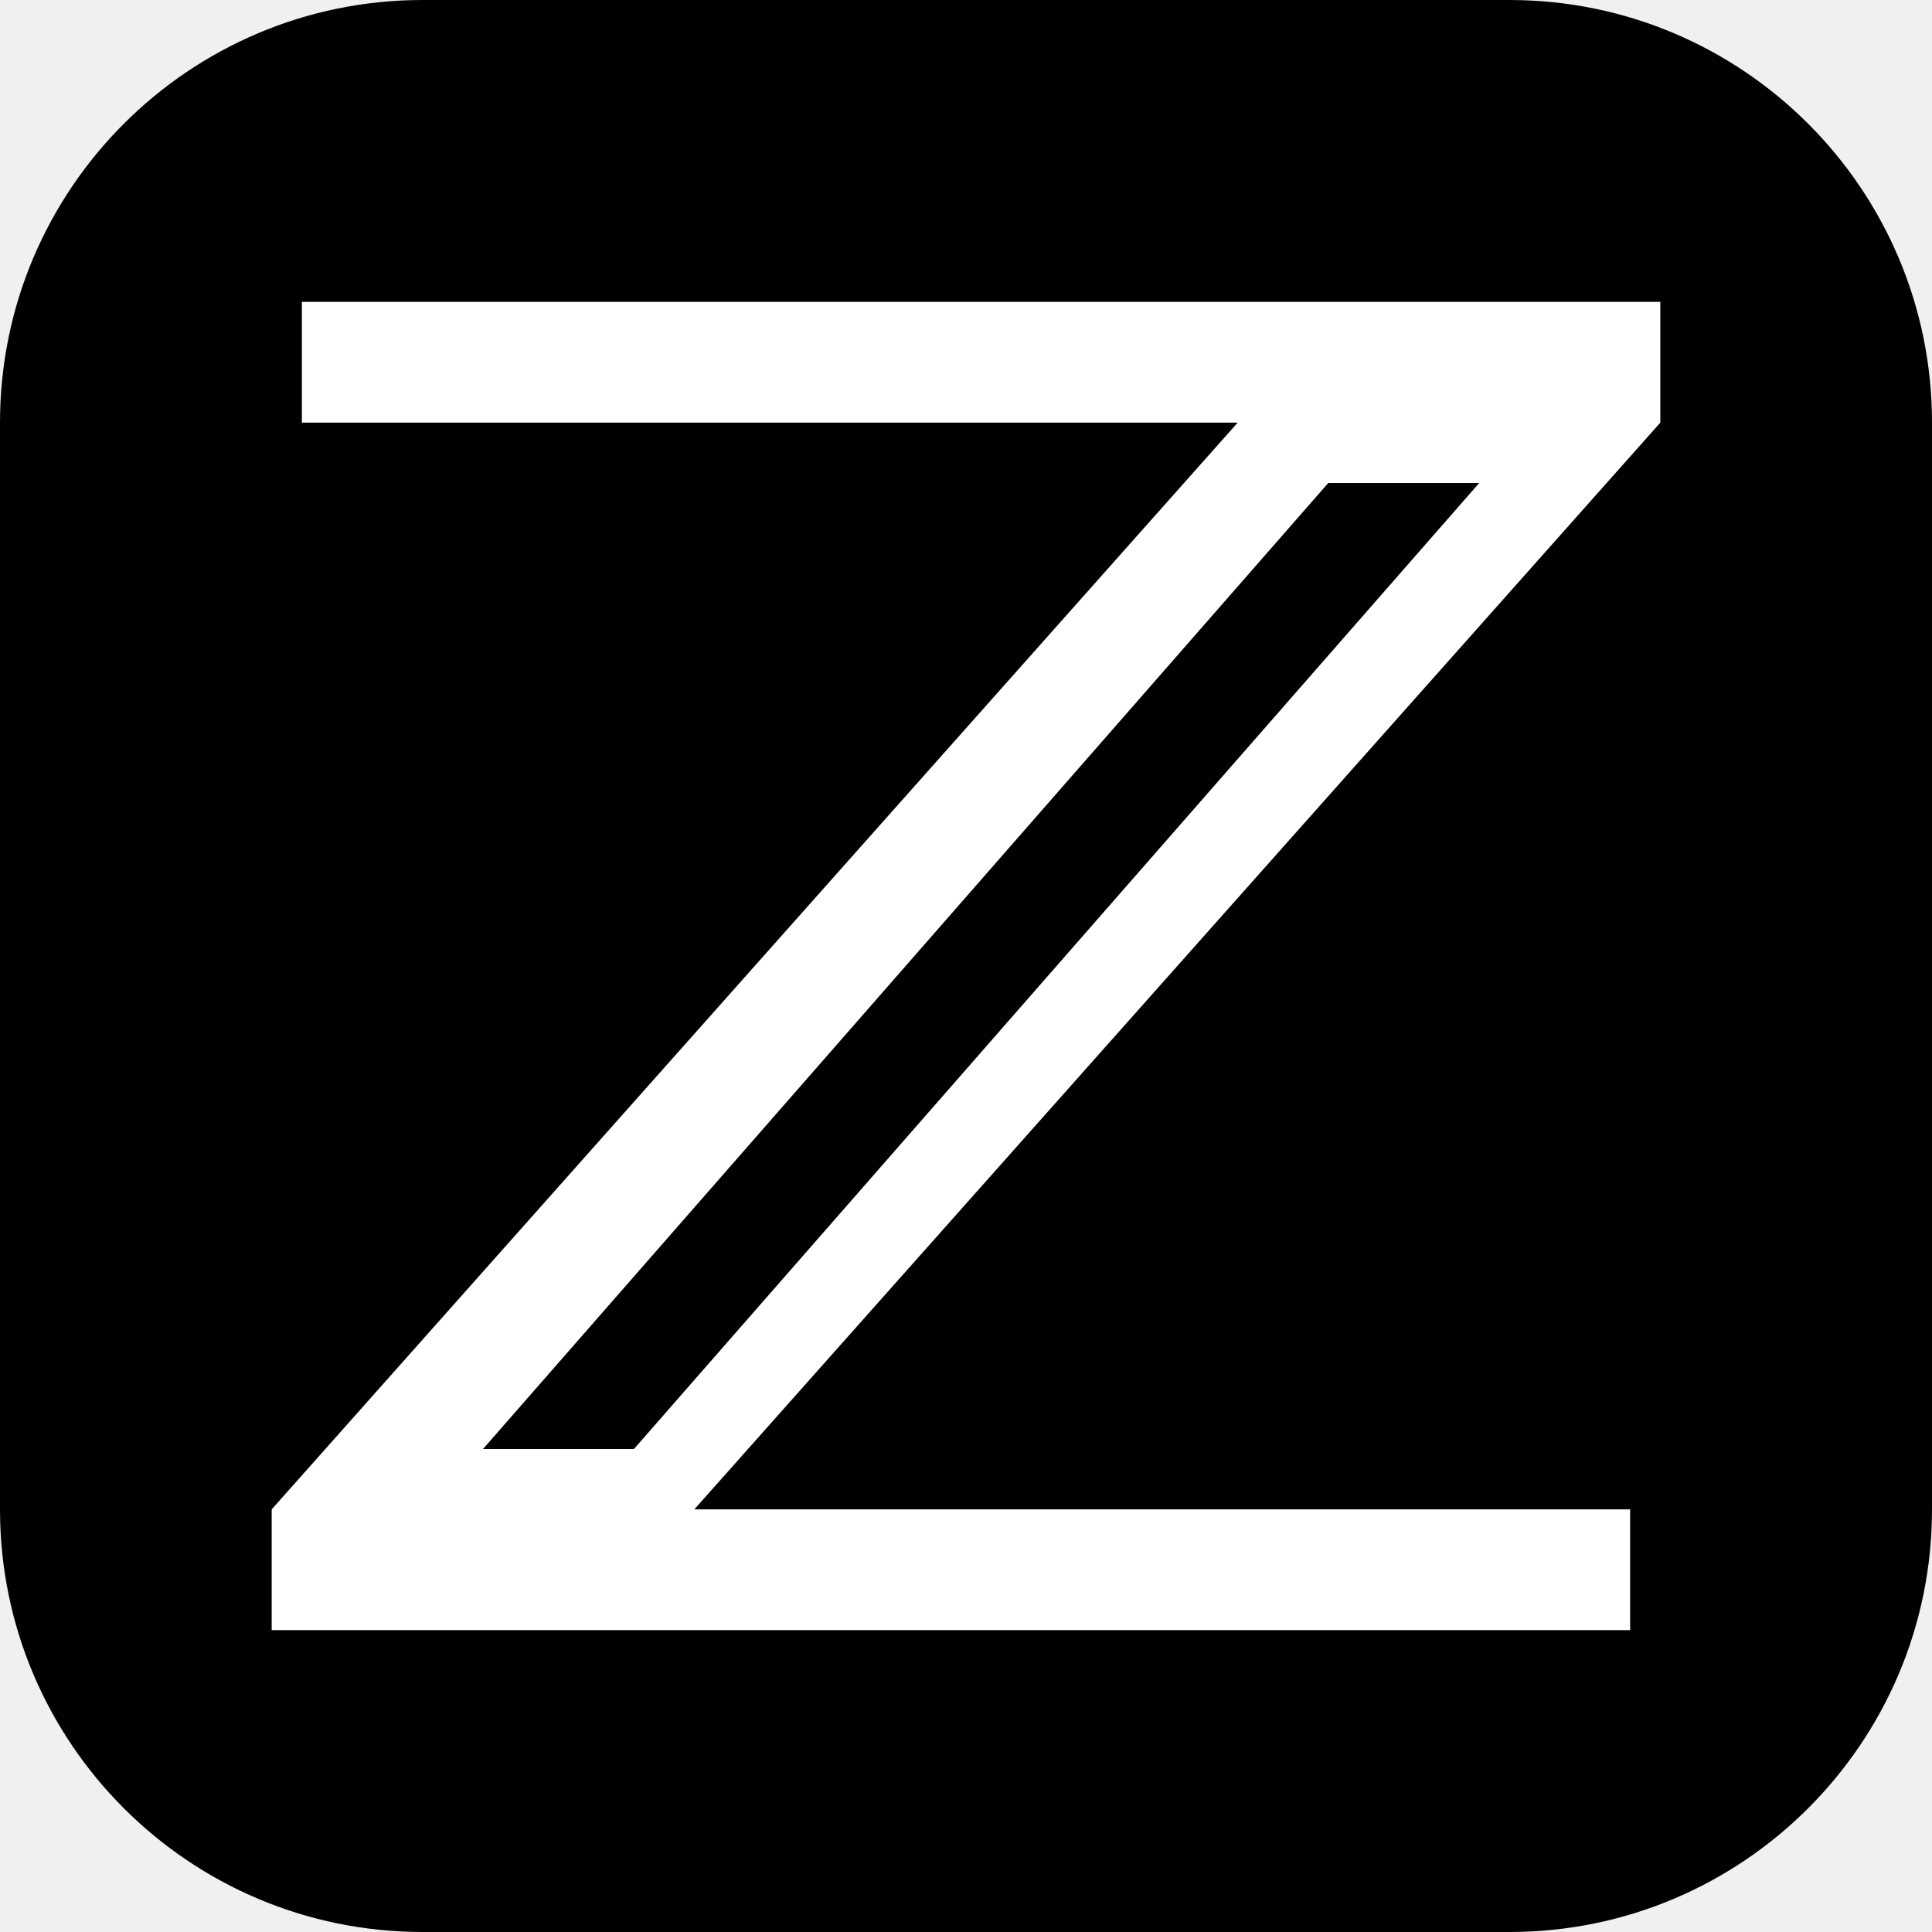
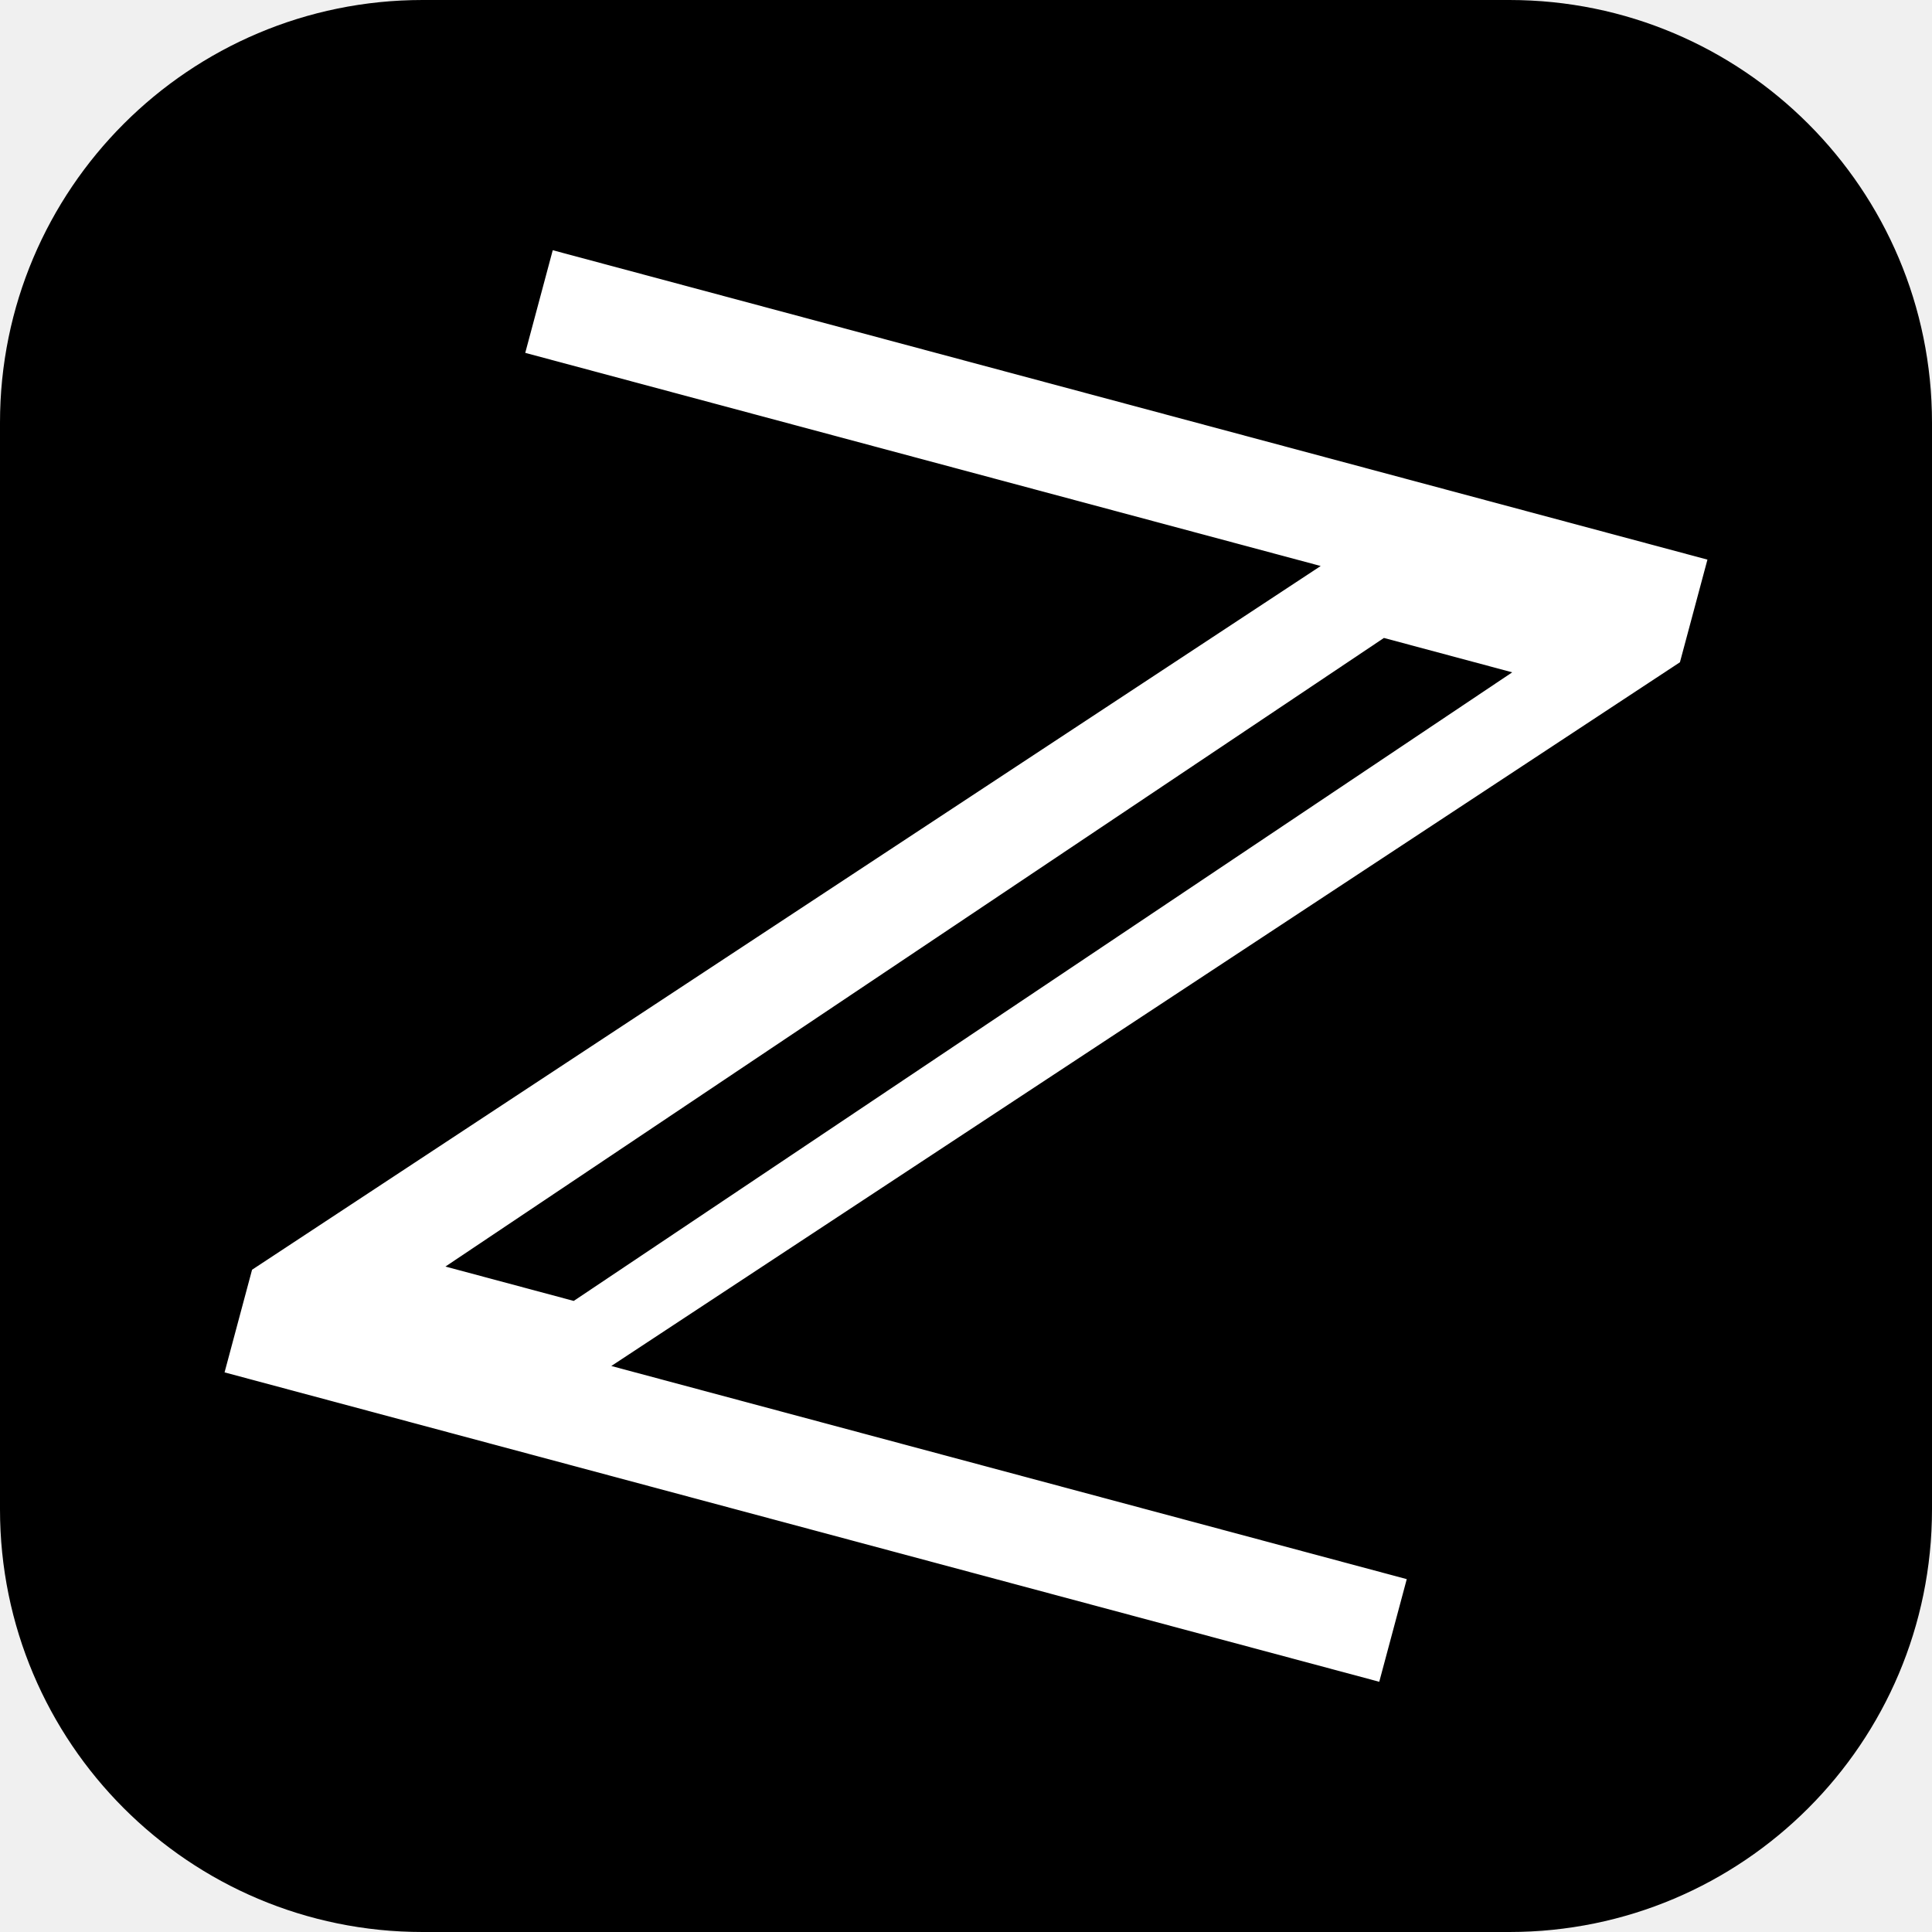
<svg xmlns="http://www.w3.org/2000/svg" height="64" viewBox="0 0 64 64" width="64">
  <rect fill="black" height="64" rx="14" width="64" />
-   <path d="M10 10H55V14L23 50H54V54H9V50L41 14H10Z M44 16H49L21 48H16Z" fill="white" fill-rule="evenodd" />
+   <path d="M10 10H55V14L23 50H54V54H9V50L41 14H10Z M44 16H49L21 48H16Z" fill="white" fill-rule="evenodd" transform="translate(32 32) rotate(15) scale(0.88) translate(-32 -32)" />
</svg>
